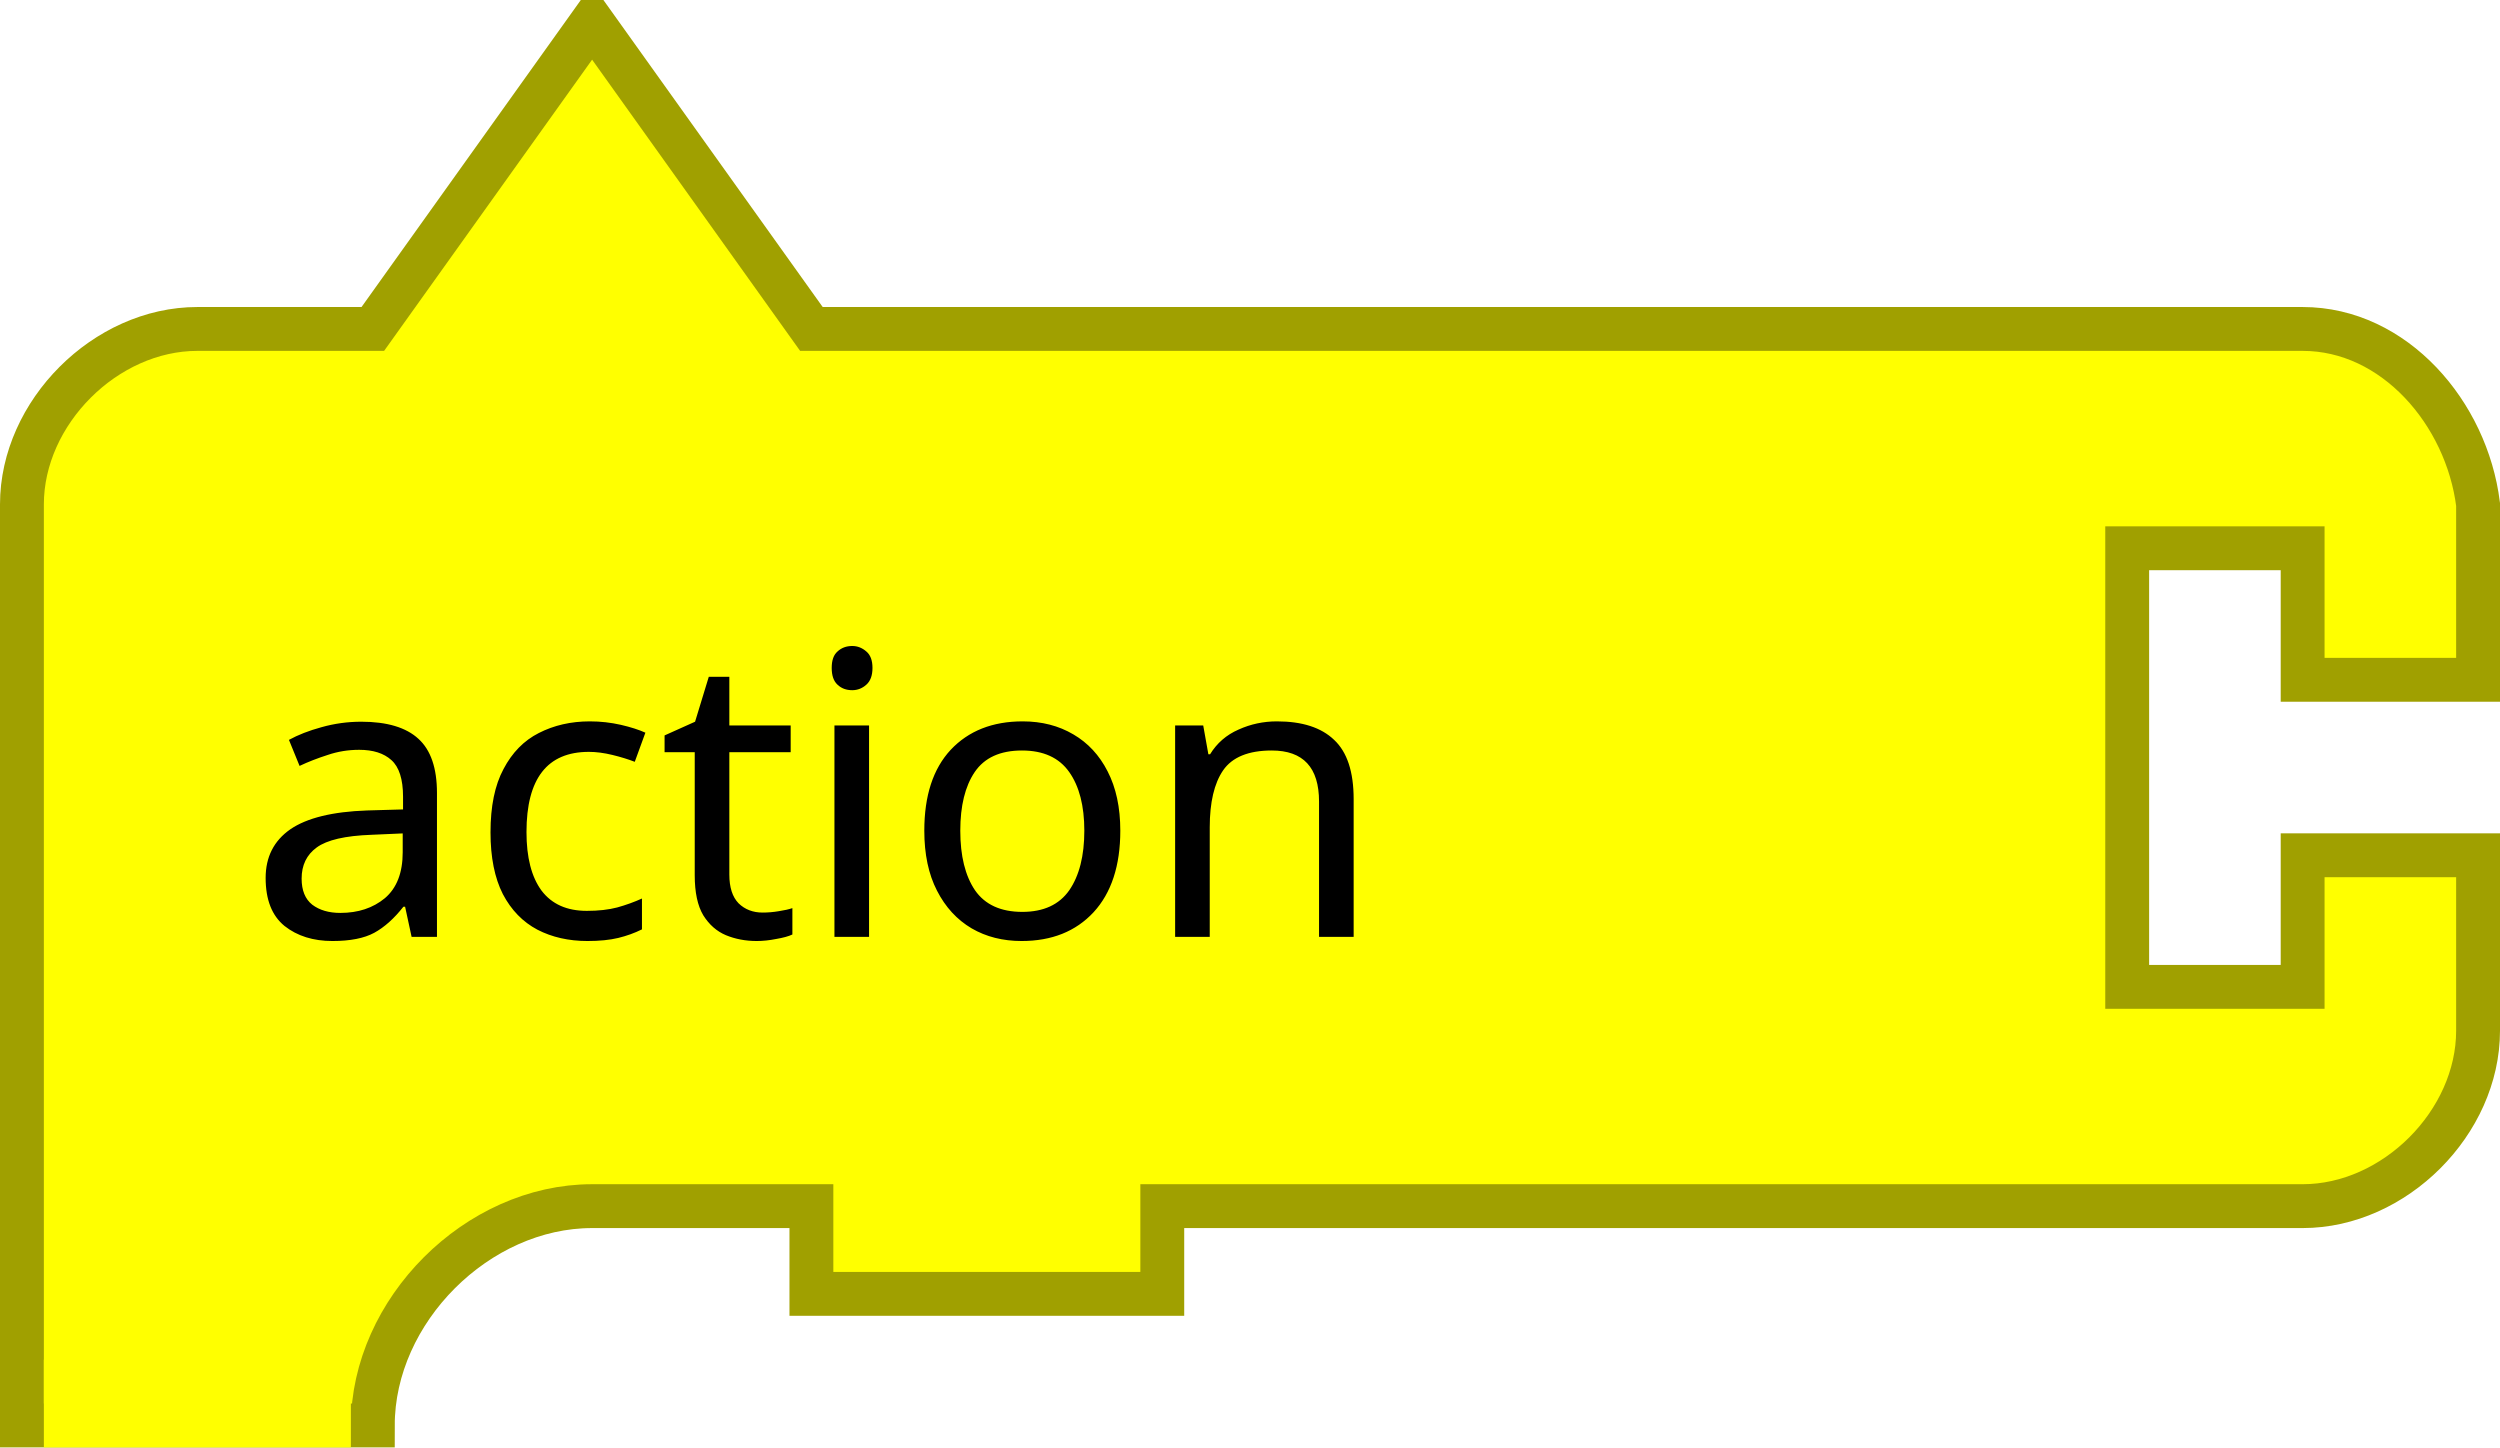
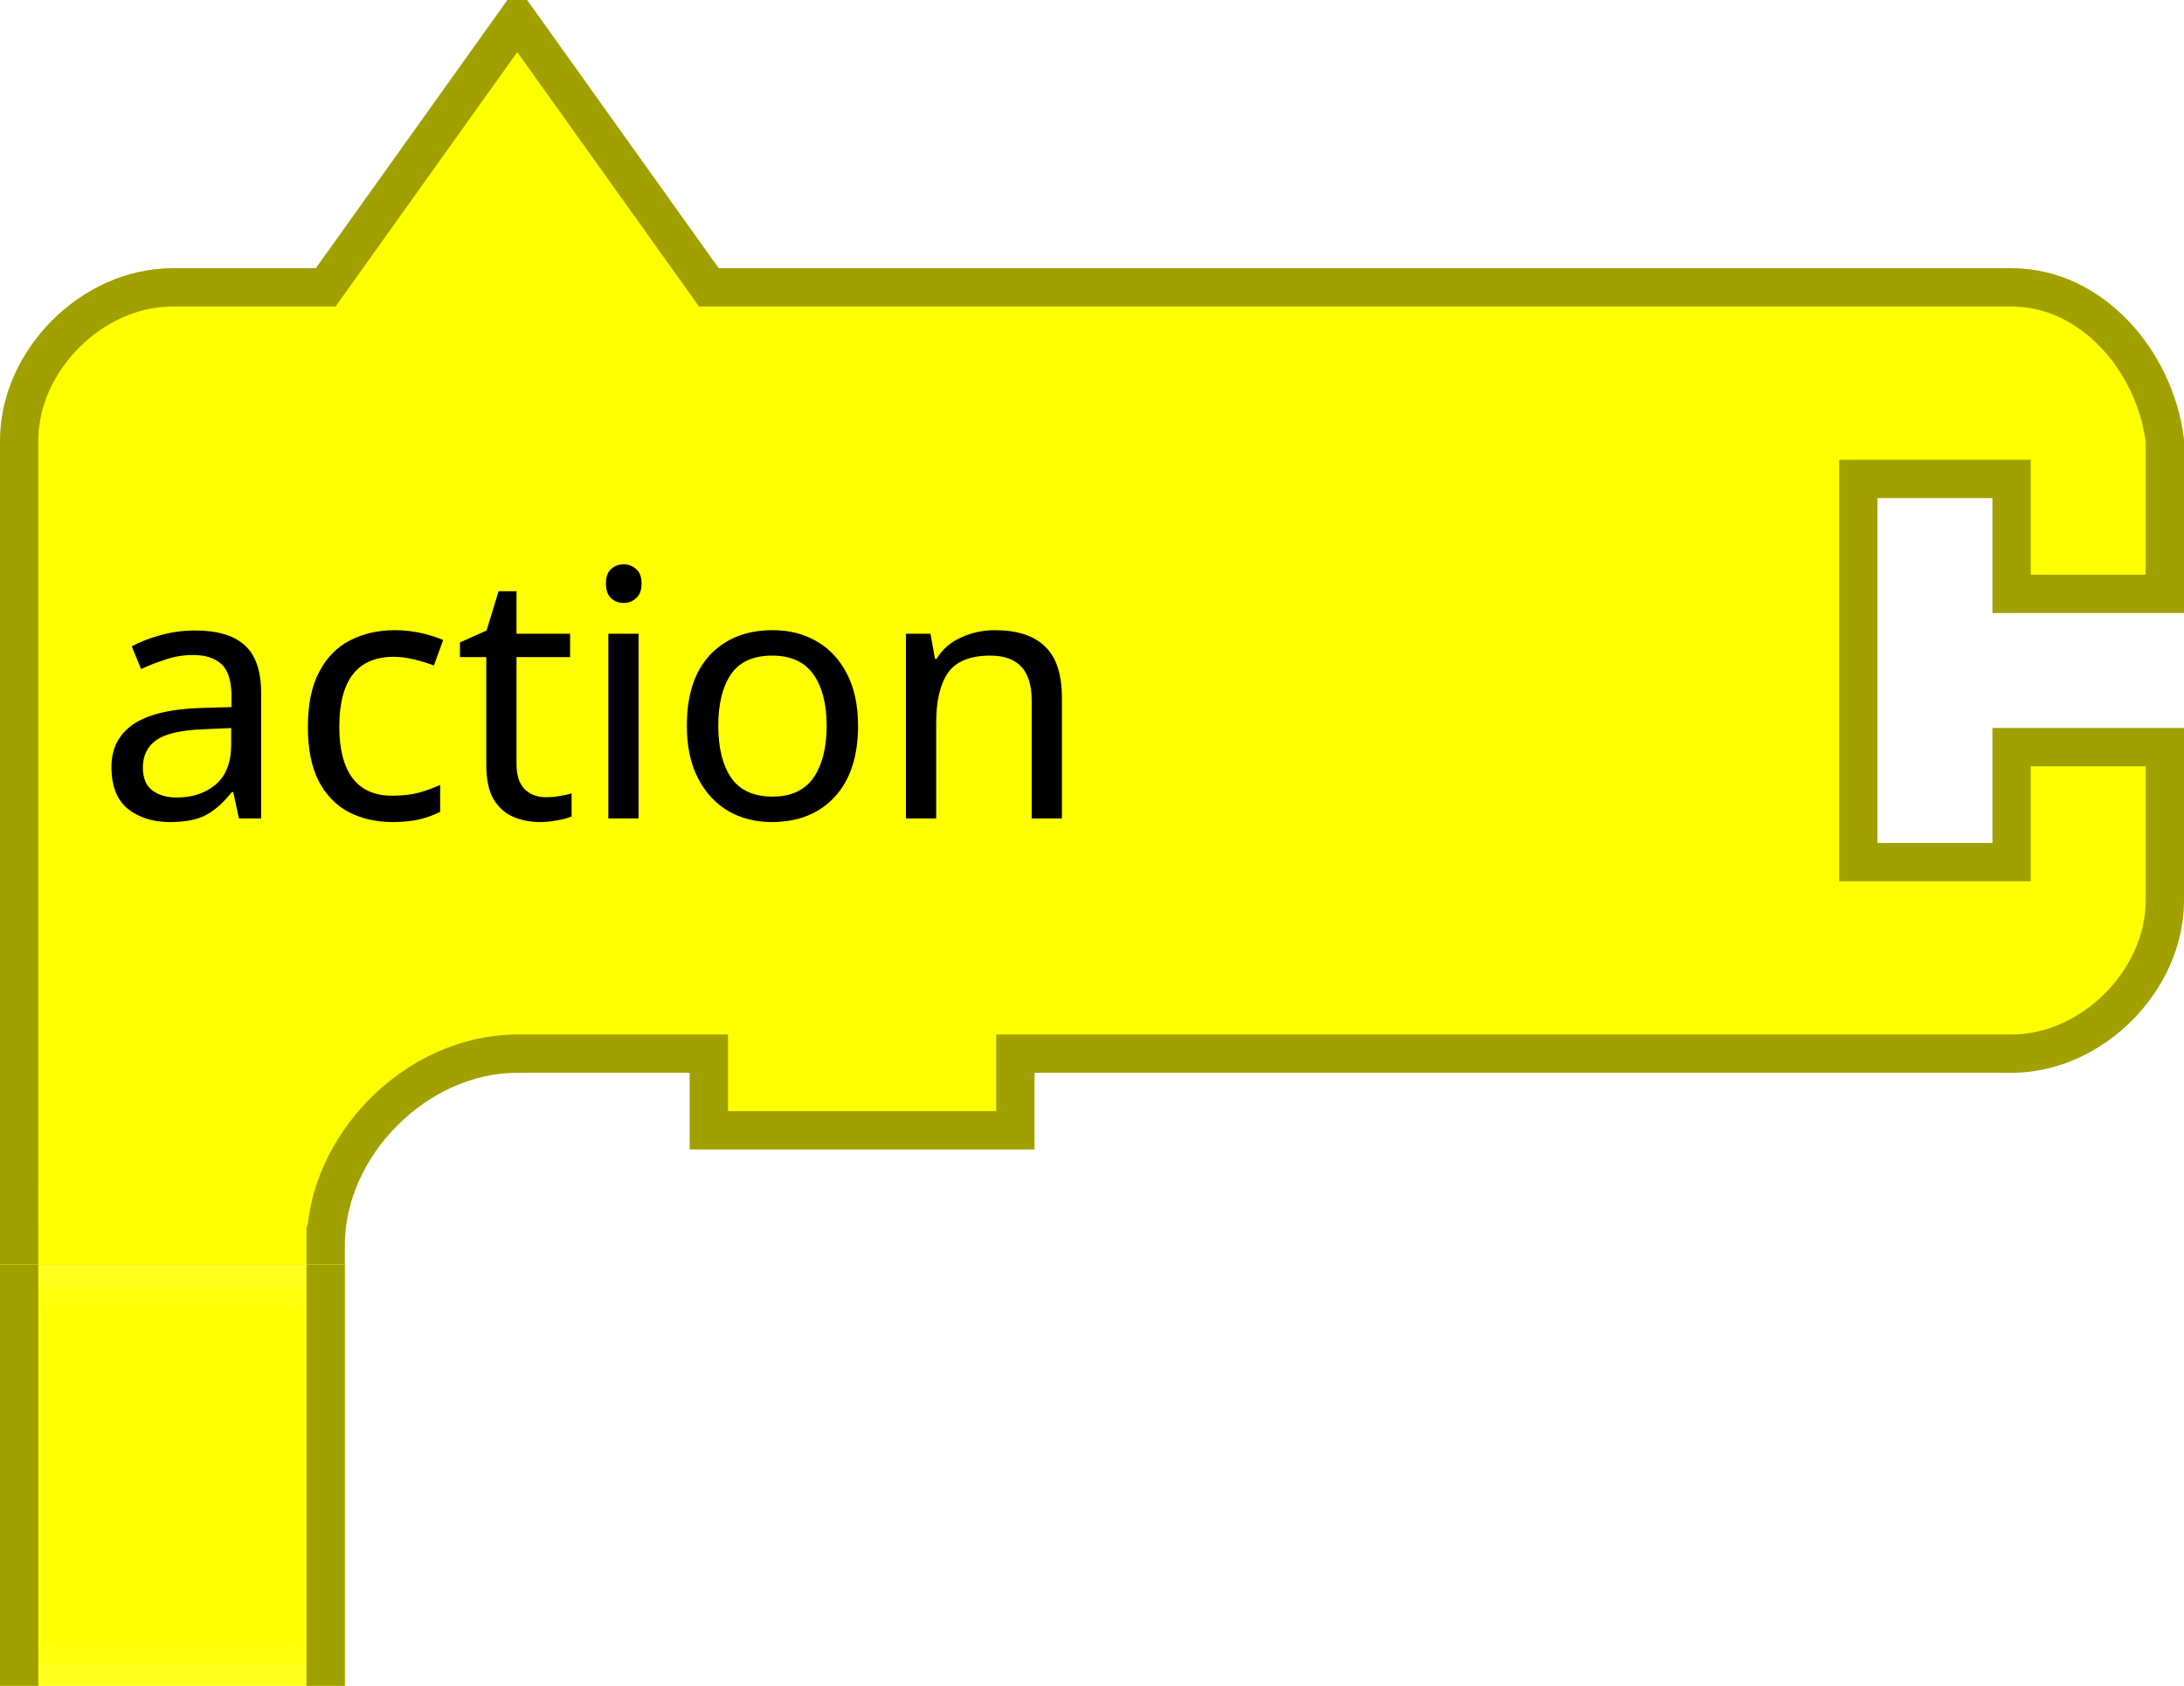
- <svg xmlns="http://www.w3.org/2000/svg" version="1.1" width="114" height="66" id="svg2989">
+ <svg xmlns="http://www.w3.org/2000/svg" version="1.1" width="114" height="88" id="svg2989">
  <defs id="defs2997" />
  <g transform="matrix(2,0,0,2,0,14)" id="g2991" style="fill:#ffff00;fill-opacity:1;stroke:#a0a000;stroke-opacity:1">
    <path d="m 0.5,8.5 0,-4 c 0,-2.094 1.906,-4 4,-4 l 4,0 5,-7 5,7 9,0 21,0 4,0 c 2.094,0 3.74,1.922 4,4 l 0,4 -4,0 0,-3 -4,0 0,10 4,0 0,-3 4,0 0,4 c 0,2.094 -1.906,4 -4,4 l -4,0 -21,0 -1,0 0,2 -8,0 0,-2 -1,0 -4,0 c -2.618,0 -5,2.382 -5,5 l -8,0 z" id="path2993" style="fill:#ffff00;fill-opacity:1;stroke:#a0a000;stroke-width:1;stroke-linecap:round;stroke-opacity:1" />
  </g>
  <rect width="14" height="4" x="2" y="62" id="rect3001" style="fill:#ffff00;fill-opacity:1;fill-rule:nonzero;stroke:none" />
-   <text x="75.66" y="42.723" id="text2985" xml:space="preserve" style="font-size:16px;font-style:normal;font-weight:normal;text-align:end;line-height:125%;letter-spacing:0px;word-spacing:0px;text-anchor:end;fill:#000000;fill-opacity:1;stroke:none;font-family:Sans">
-     <tspan x="75.66" y="42.723" id="tspan2987" style="font-size:18px">action</tspan>
+   <text x="69.36" y="42.723" id="text2985" xml:space="preserve" style="font-size:16px;font-style:normal;font-weight:normal;text-align:end;line-height:125%;letter-spacing:0px;word-spacing:0px;text-anchor:end;fill:#000000;fill-opacity:1;stroke:none;font-family:Sans">
+     <tspan x="69.36" y="42.723" id="tspan2987" style="font-size:18px">action</tspan>
  </text>
+   <path d="m 1.105,67.105 15.79,0 c 0,6.597 0,13.194 0,19.79 l -15.79,0 z" id="path3062" style="fill:#ffff00;fill-opacity:1;stroke:#ffff0f;stroke-width:2.21;stroke-linecap:round;stroke-opacity:0.941" />
+   <path d="m 1.036,67.185 0,19.595" id="path2984" style="fill:#a0a000;fill-opacity:1;stroke:none" />
+   <rect width="2" height="22" x="0" y="66" id="rect3753" style="fill:#a0a000;fill-opacity:1;fill-rule:nonzero;stroke:none" />
+   <rect width="2" height="22" x="16" y="66" id="rect3753-6" style="fill:#a0a000;fill-opacity:1;fill-rule:nonzero;stroke:none" />
</svg>
